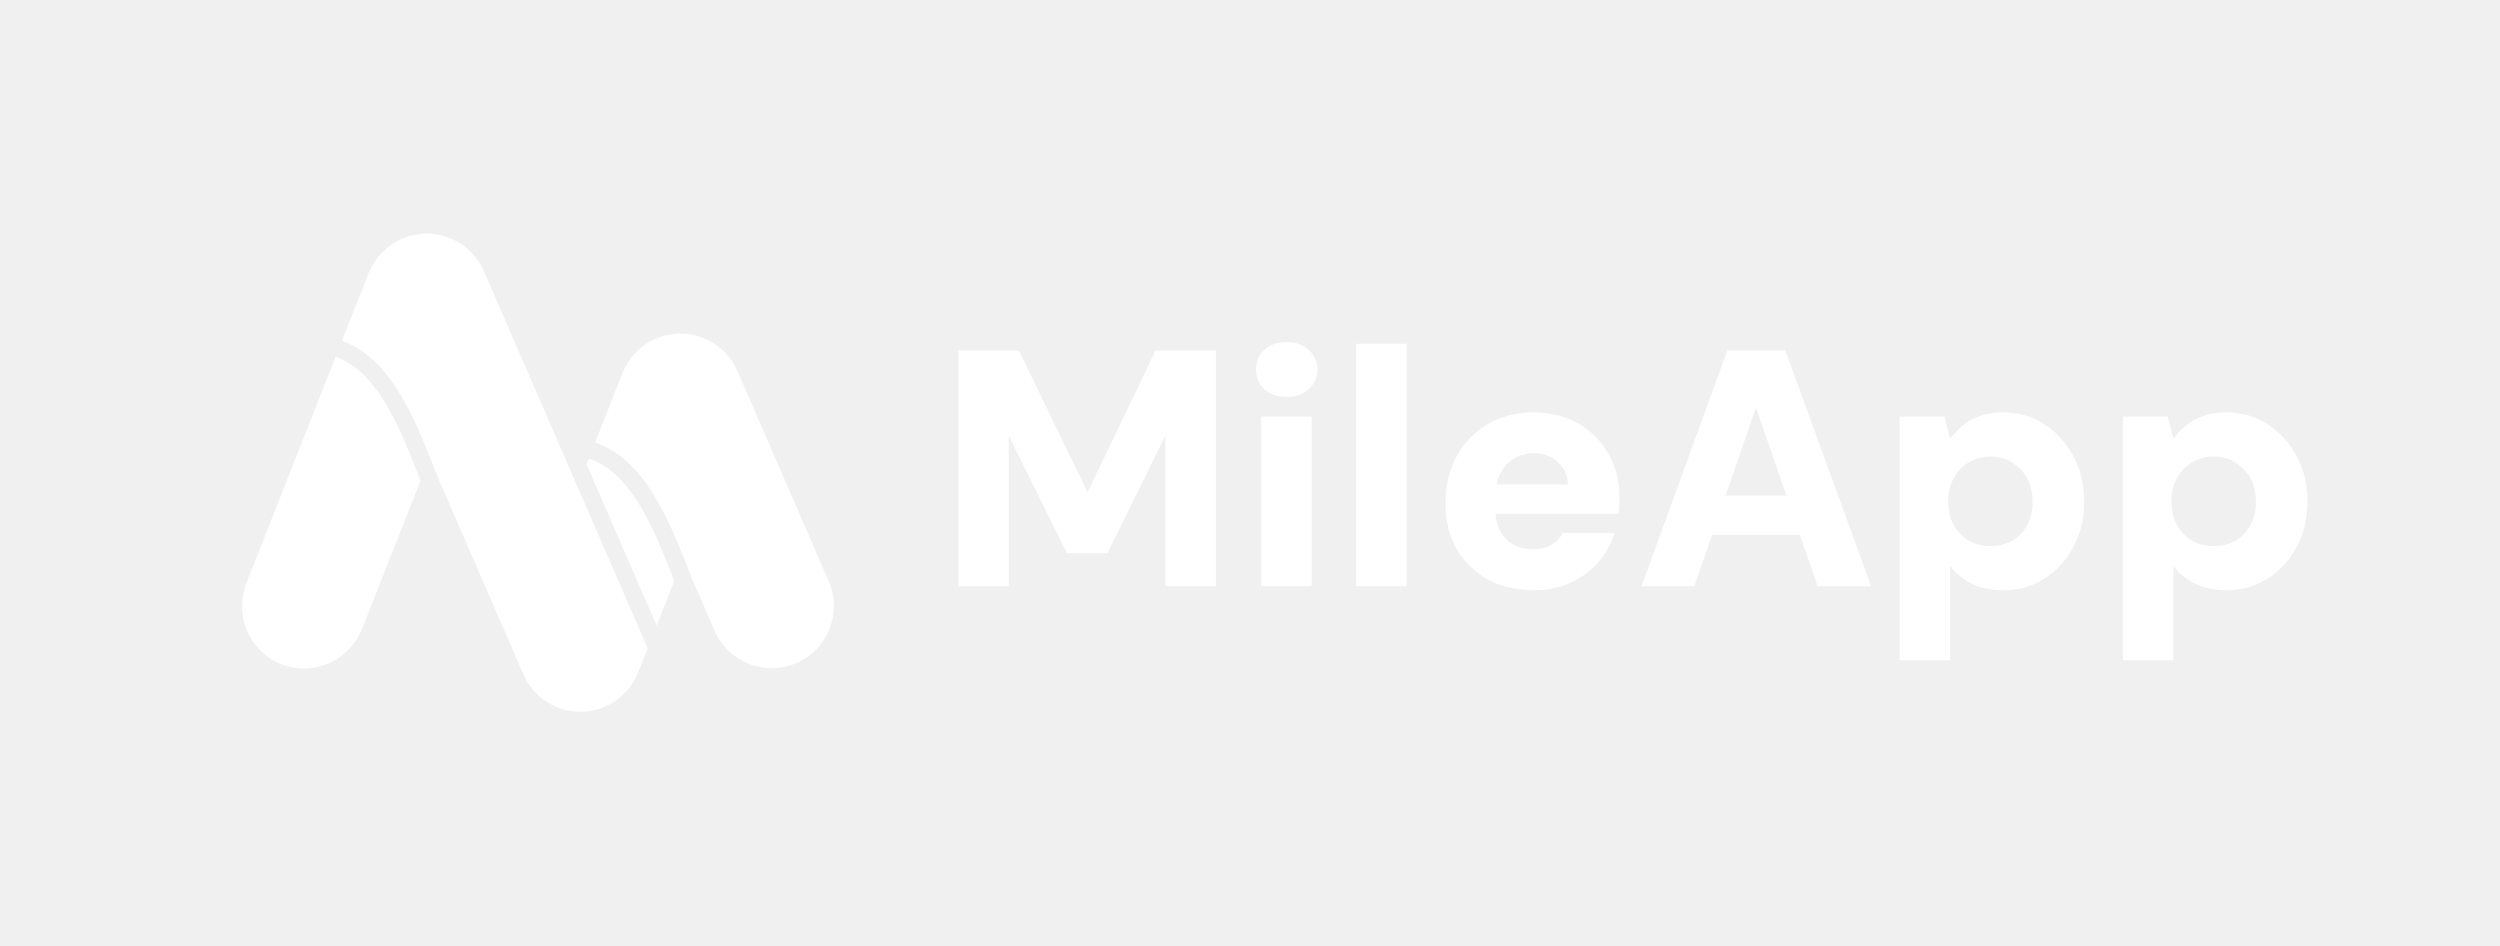
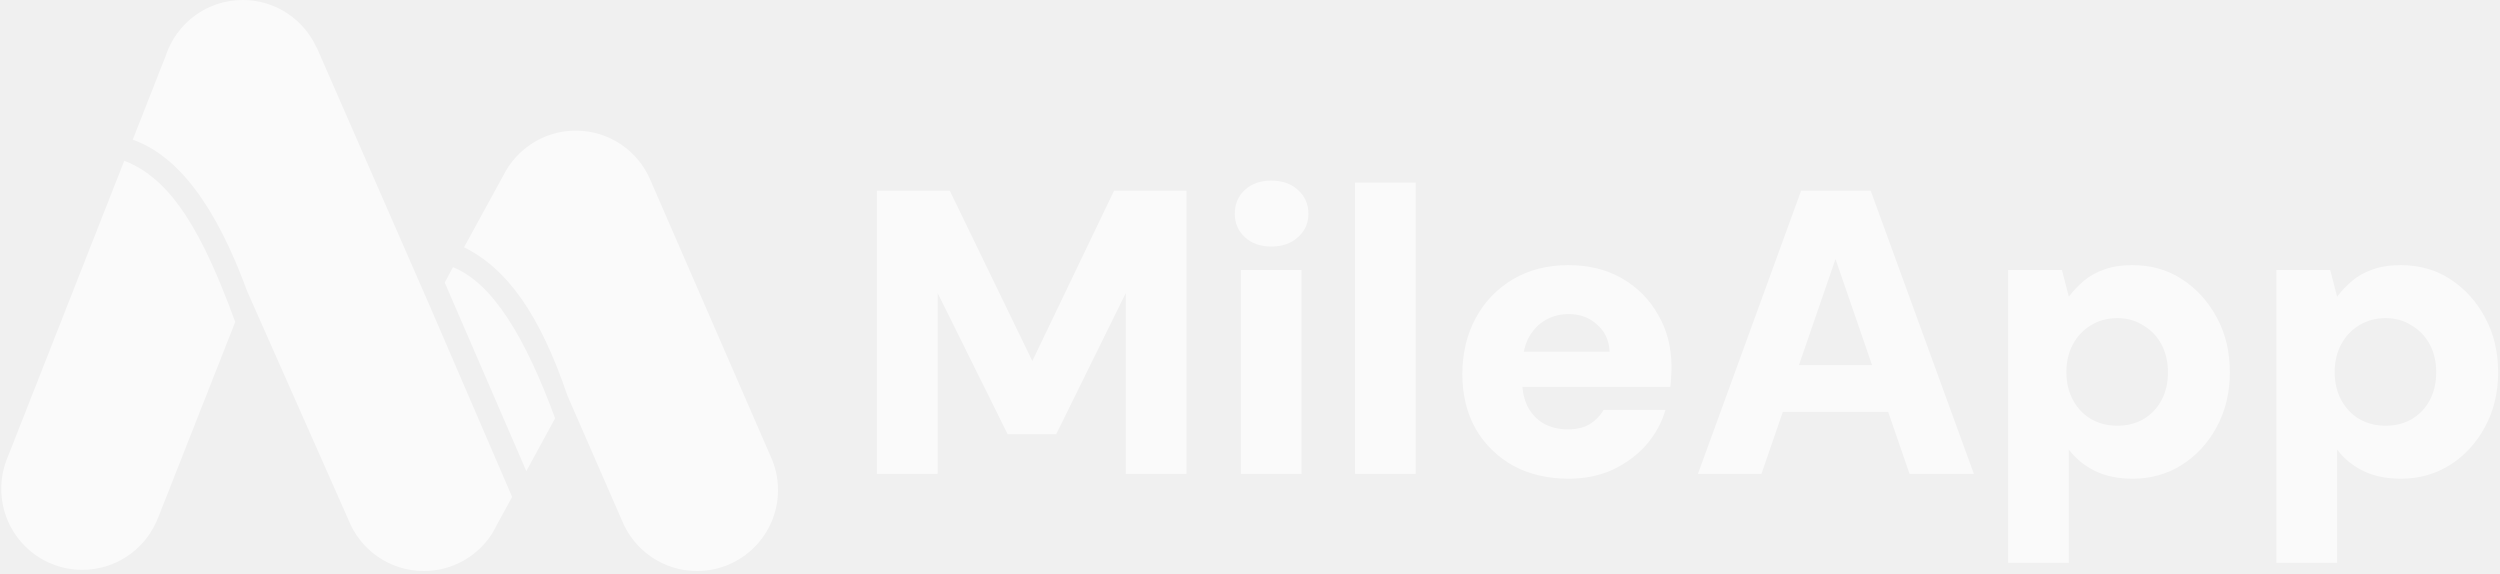
- <svg xmlns="http://www.w3.org/2000/svg" width="788" height="298" viewBox="0 0 788 298" fill="none">
-   <path d="M669.144 208.122V131.284H683.26L685.064 138.288C686.196 136.802 687.505 135.423 688.991 134.149C690.476 132.876 692.245 131.885 694.297 131.177C696.42 130.399 698.896 130.01 701.726 130.01C706.679 130.01 711.03 131.248 714.78 133.725C718.601 136.201 721.643 139.562 723.907 143.807C726.172 147.981 727.304 152.757 727.304 158.135C727.304 163.512 726.136 168.323 723.801 172.568C721.537 176.743 718.495 180.033 714.674 182.438C710.853 184.844 706.573 186.047 701.832 186.047C698.012 186.047 694.722 185.375 691.962 184.03C689.203 182.686 686.903 180.811 685.064 178.405V208.122H669.144ZM697.799 172.144C700.346 172.144 702.611 171.578 704.592 170.446C706.644 169.243 708.236 167.58 709.368 165.458C710.5 163.335 711.066 160.894 711.066 158.135C711.066 155.375 710.5 152.934 709.368 150.812C708.236 148.689 706.644 147.026 704.592 145.823C702.611 144.55 700.346 143.913 697.799 143.913C695.181 143.913 692.847 144.55 690.795 145.823C688.814 147.026 687.257 148.689 686.125 150.812C684.993 152.934 684.427 155.34 684.427 158.028C684.427 160.788 684.993 163.229 686.125 165.351C687.257 167.474 688.814 169.137 690.795 170.34C692.847 171.542 695.181 172.144 697.799 172.144Z" fill="white" />
-   <path d="M598.771 208.122V131.284H612.886L614.69 138.288C615.822 136.802 617.131 135.423 618.617 134.149C620.103 132.876 621.872 131.885 623.924 131.177C626.046 130.399 628.523 130.01 631.353 130.01C636.305 130.01 640.657 131.248 644.407 133.725C648.227 136.201 651.27 139.562 653.534 143.807C655.798 147.981 656.93 152.757 656.93 158.135C656.93 163.512 655.763 168.323 653.428 172.568C651.164 176.743 648.121 180.033 644.301 182.438C640.48 184.844 636.199 186.047 631.459 186.047C627.638 186.047 624.348 185.375 621.589 184.03C618.829 182.686 616.53 180.811 614.69 178.405V208.122H598.771ZM627.426 172.144C629.973 172.144 632.237 171.578 634.218 170.446C636.27 169.243 637.862 167.58 638.994 165.458C640.126 163.335 640.692 160.894 640.692 158.135C640.692 155.375 640.126 152.934 638.994 150.812C637.862 148.689 636.27 147.026 634.218 145.823C632.237 144.55 629.973 143.913 627.426 143.913C624.808 143.913 622.473 144.55 620.421 145.823C618.44 147.026 616.884 148.689 615.751 150.812C614.619 152.934 614.053 155.34 614.053 158.028C614.053 160.788 614.619 163.229 615.751 165.351C616.884 167.474 618.44 169.137 620.421 170.34C622.473 171.542 624.808 172.144 627.426 172.144Z" fill="white" />
-   <path d="M517.403 184.773L544.466 110.482H562.72L589.784 184.773H572.909L553.487 128.418L534.065 184.773H517.403ZM529.183 168.535L533.428 156.224H572.378L576.517 168.535H529.183Z" fill="white" />
-   <path d="M483.515 186.047C477.996 186.047 473.149 184.915 468.975 182.651C464.8 180.316 461.51 177.097 459.105 172.993C456.77 168.818 455.602 164.042 455.602 158.665C455.602 153.146 456.77 148.229 459.105 143.913C461.44 139.597 464.694 136.201 468.869 133.725C473.043 131.248 477.89 130.01 483.409 130.01C488.786 130.01 493.491 131.177 497.524 133.512C501.557 135.847 504.705 139.031 506.97 143.064C509.304 147.026 510.472 151.625 510.472 156.861C510.472 157.569 510.436 158.382 510.366 159.302C510.366 160.151 510.295 161.035 510.153 161.955H466.958V152.722H494.234C494.092 149.75 492.996 147.38 490.944 145.611C488.963 143.772 486.486 142.852 483.515 142.852C481.251 142.852 479.199 143.382 477.359 144.444C475.52 145.505 474.034 147.097 472.902 149.22C471.84 151.342 471.31 154.031 471.31 157.286V160.469C471.31 162.946 471.77 165.139 472.689 167.05C473.68 168.96 475.06 170.446 476.828 171.507C478.668 172.568 480.826 173.099 483.302 173.099C485.637 173.099 487.548 172.639 489.033 171.719C490.59 170.729 491.793 169.491 492.642 168.005H508.88C507.889 171.401 506.191 174.479 503.786 177.238C501.38 179.927 498.444 182.085 494.977 183.712C491.51 185.269 487.689 186.047 483.515 186.047Z" fill="white" />
-   <path d="M427.449 184.773V108.359H443.368V184.773H427.449Z" fill="white" />
-   <path d="M397.501 184.773V131.284H413.421V184.773H397.501ZM405.461 125.128C402.631 125.128 400.331 124.314 398.562 122.687C396.793 121.06 395.909 119.008 395.909 116.531C395.909 113.984 396.793 111.897 398.562 110.27C400.331 108.642 402.631 107.829 405.461 107.829C408.362 107.829 410.697 108.642 412.465 110.27C414.305 111.897 415.225 113.984 415.225 116.531C415.225 119.008 414.305 121.06 412.465 122.687C410.697 124.314 408.362 125.128 405.461 125.128Z" fill="white" />
-   <path d="M302.046 184.773V110.482H321.149L342.8 155.163L364.238 110.482H383.236V184.773H367.316V137.333L349.062 174.372H336.326L317.965 137.333V184.773H302.046Z" fill="white" />
-   <path d="M122.203 128.297C117.829 120.742 112.552 114.797 105.79 112.455L77.707 183.671C75.773 188.575 75.84 194.037 77.894 198.854C79.948 203.671 83.819 207.449 88.658 209.357C93.496 211.265 98.904 211.146 103.693 209.028C108.482 206.909 112.259 202.963 114.193 198.059L132.558 151.488C129.712 144.356 126.551 135.804 122.203 128.297Z" fill="white" />
-   <path d="M141.638 75.006C136.799 73.099 131.391 73.217 126.602 75.336C121.814 77.455 118.037 81.4 116.103 86.305L107.79 107.384C116.298 110.414 122.363 117.703 126.917 125.567C131.739 133.893 135.196 143.473 138.044 150.536L164.999 212.591C165.876 214.609 167.078 216.444 168.54 218.034C170.471 220.148 172.895 221.862 175.729 222.979C177.093 223.517 178.481 223.889 179.873 224.105C183.512 224.679 187.27 224.217 190.702 222.726C193.07 221.697 195.213 220.212 197.008 218.355C198.566 216.742 199.835 214.877 200.763 212.84C200.945 212.452 201.116 212.056 201.276 211.651L204.149 204.365L178.971 146.401L178.985 146.395L152.51 85.445C150.446 80.692 146.578 76.955 141.758 75.054C141.738 75.046 141.718 75.038 141.698 75.03C141.678 75.022 141.658 75.014 141.638 75.006Z" fill="white" />
-   <path d="M232.436 116.951C228.123 107.022 216.578 102.469 206.649 106.782C201.759 108.906 198.173 112.784 196.308 117.36C196.234 117.533 196.163 117.707 196.093 117.883L187.573 139.489C196.318 142.419 202.525 149.828 207.166 157.833C212 166.17 215.466 175.761 218.316 182.827L218.312 182.829L225.262 198.829C229.574 208.758 241.12 213.311 251.048 208.998C260.977 204.685 265.53 193.14 261.217 183.211L232.436 116.951Z" fill="white" />
-   <path d="M202.453 160.565C197.974 152.839 192.552 146.795 185.571 144.565L184.877 146.325L206.975 197.199L212.547 183.069C209.772 176.081 206.668 167.834 202.453 160.565Z" fill="white" />
+ <svg xmlns="http://www.w3.org/2000/svg" width="806" height="185" viewBox="0 0 806 185" fill="none">
+   <path d="M78.251 0C88.862 0 97.948 6.289 102.079 15.373H102.142L138.87 99.353L165.113 160.209L159.965 169.61C159.711 170.182 159.394 170.754 159.076 171.263L158.822 171.771C154.183 179.203 145.987 184.095 136.646 184.095C125.59 184.095 116.122 177.234 112.309 167.515L79.713 93.953C69.609 66.447 57.536 50.248 42.795 45.039L53.406 18.041C56.837 7.559 66.622 1.44775e-06 78.251 0ZM185.637 42.117C196.503 42.117 205.78 48.724 209.719 58.125L248.226 146.615C249.878 150.045 250.831 153.92 250.831 157.985C250.831 172.405 239.139 184.095 224.715 184.095C213.786 184.095 204.382 177.361 200.505 167.769L182.968 127.621C174.072 101.449 163.587 86.648 149.608 79.724L162.19 56.727C166.447 48.088 175.344 42.117 185.637 42.117ZM40.062 51.836C55.63 57.744 65.605 75.848 75.836 103.799L51.118 166.562C50.991 166.943 50.801 167.387 50.61 167.769L50.292 168.468C46.161 177.488 37.075 183.713 26.527 183.713C12.103 183.713 0.412 172.025 0.412 157.604C0.412 153.92 1.174 150.426 2.508 147.313L40.062 51.836ZM146.05 86.14C158.886 91.285 169.434 108.945 178.965 134.863L169.688 151.888L143.381 91.095L146.05 86.14Z" fill="#FAFAFA" />
+   <path d="M733.914 181.457V87.045H751.262L753.48 95.651C754.871 93.826 756.48 92.13 758.306 90.566C760.132 89.001 762.306 87.784 764.828 86.914C767.437 85.958 770.481 85.48 773.959 85.48C780.046 85.48 785.394 87.001 790.003 90.044C794.699 93.087 798.438 97.216 801.221 102.432C804.004 107.562 805.395 113.43 805.395 120.037C805.395 126.644 803.96 132.556 801.09 137.772C798.308 142.901 794.568 146.944 789.873 149.899C785.177 152.855 779.916 154.333 774.089 154.333C769.394 154.333 765.35 153.507 761.959 151.855C758.567 150.204 755.741 147.9 753.48 144.944V181.457H733.914ZM769.133 137.25C772.263 137.25 775.046 136.555 777.481 135.164C780.003 133.686 781.959 131.643 783.351 129.035C784.742 126.427 785.438 123.427 785.438 120.037C785.438 116.646 784.742 113.647 783.351 111.039C781.959 108.431 780.003 106.388 777.481 104.91C775.046 103.345 772.263 102.563 769.133 102.563C765.915 102.563 763.046 103.345 760.524 104.91C758.089 106.388 756.176 108.431 754.784 111.039C753.393 113.647 752.697 116.603 752.697 119.907C752.697 123.297 753.393 126.296 754.784 128.904C756.176 131.512 758.089 133.555 760.524 135.033C763.046 136.511 765.915 137.25 769.133 137.25Z" fill="#FAFAFA" />
+   <path d="M647.421 181.457V87.045H664.77L666.987 95.651C668.379 93.826 669.987 92.13 671.814 90.566C673.64 89.001 675.814 87.784 678.336 86.914C680.944 85.958 683.988 85.48 687.466 85.48C693.553 85.48 698.901 87.001 703.51 90.044C708.206 93.087 711.945 97.216 714.728 102.432C717.511 107.562 718.902 113.43 718.902 120.037C718.902 126.644 717.467 132.556 714.598 137.772C711.815 142.901 708.076 146.944 703.38 149.899C698.684 152.855 693.423 154.333 687.597 154.333C682.901 154.333 678.857 153.507 675.466 151.855C672.074 150.204 669.248 147.9 666.987 144.944V181.457H647.421ZM682.64 137.25C685.771 137.25 688.553 136.555 690.988 135.164C693.51 133.686 695.467 131.643 696.858 129.035C698.249 126.427 698.945 123.427 698.945 120.037C698.945 116.646 698.249 113.647 696.858 111.039C695.467 108.431 693.51 106.388 690.988 104.91C688.553 103.345 685.771 102.563 682.64 102.563C679.422 102.563 676.553 103.345 674.031 104.91C671.596 106.388 669.683 108.431 668.292 111.039C666.9 113.647 666.205 116.603 666.205 119.907C666.205 123.297 666.9 126.296 668.292 128.904C669.683 131.512 671.596 133.555 674.031 135.033C676.553 136.511 679.422 137.25 682.64 137.25Z" fill="#FAFAFA" />
+   <path d="M547.416 152.768L580.678 61.486H603.114L636.376 152.768H615.636L591.765 83.524L567.895 152.768H547.416ZM561.895 132.816L567.112 117.69H614.984L620.071 132.816H561.895Z" fill="#FAFAFA" />
+   <path d="M505.766 154.333C498.983 154.333 493.026 152.942 487.896 150.16C482.765 147.291 478.721 143.336 475.765 138.293C472.895 133.164 471.46 127.296 471.46 120.689C471.46 113.908 472.895 107.866 475.765 102.563C478.634 97.26 482.635 93.087 487.765 90.044C492.896 87.001 498.853 85.48 505.635 85.48C512.244 85.48 518.027 86.914 522.984 89.783C527.941 92.652 531.81 96.564 534.593 101.52C537.463 106.388 538.898 112.039 538.898 118.472C538.898 119.341 538.854 120.341 538.767 121.471C538.767 122.515 538.68 123.601 538.506 124.731H485.417V113.386H518.94C518.766 109.735 517.419 106.823 514.897 104.649C512.462 102.389 509.418 101.259 505.766 101.259C502.983 101.259 500.461 101.911 498.2 103.215C495.939 104.519 494.113 106.475 492.722 109.083C491.418 111.691 490.765 114.995 490.765 118.994V122.906C490.765 125.949 491.331 128.644 492.461 130.991C493.679 133.338 495.374 135.164 497.548 136.468C499.809 137.772 502.461 138.424 505.505 138.424C508.375 138.424 510.723 137.859 512.549 136.729C514.462 135.512 515.94 133.99 516.984 132.165H536.941C535.724 136.337 533.637 140.119 530.68 143.51C527.723 146.813 524.114 149.465 519.853 151.464C515.592 153.377 510.897 154.333 505.766 154.333Z" fill="#FAFAFA" />
+   <path d="M436.858 152.768V58.878H456.424V152.768H436.858Z" fill="#FAFAFA" />
+   <path d="M400.051 152.768V87.045H419.617V152.768H400.051ZM409.834 79.481C406.355 79.481 403.529 78.482 401.355 76.482C399.181 74.483 398.094 71.961 398.094 68.919C398.094 65.789 399.181 63.224 401.355 61.225C403.529 59.225 406.355 58.226 409.834 58.226C413.399 58.226 416.269 59.225 418.443 61.225C420.704 63.224 421.834 65.789 421.834 68.919C421.834 71.961 420.704 74.483 418.443 76.482C416.269 78.482 413.399 79.481 409.834 79.481Z" fill="#FAFAFA" />
+   <path d="M282.731 152.768V61.486H306.211L332.82 116.386L359.169 61.486H382.518V152.768H362.952V94.478L340.516 139.989H324.863L302.297 94.478V152.768H282.731Z" fill="#FAFAFA" />
</svg>
